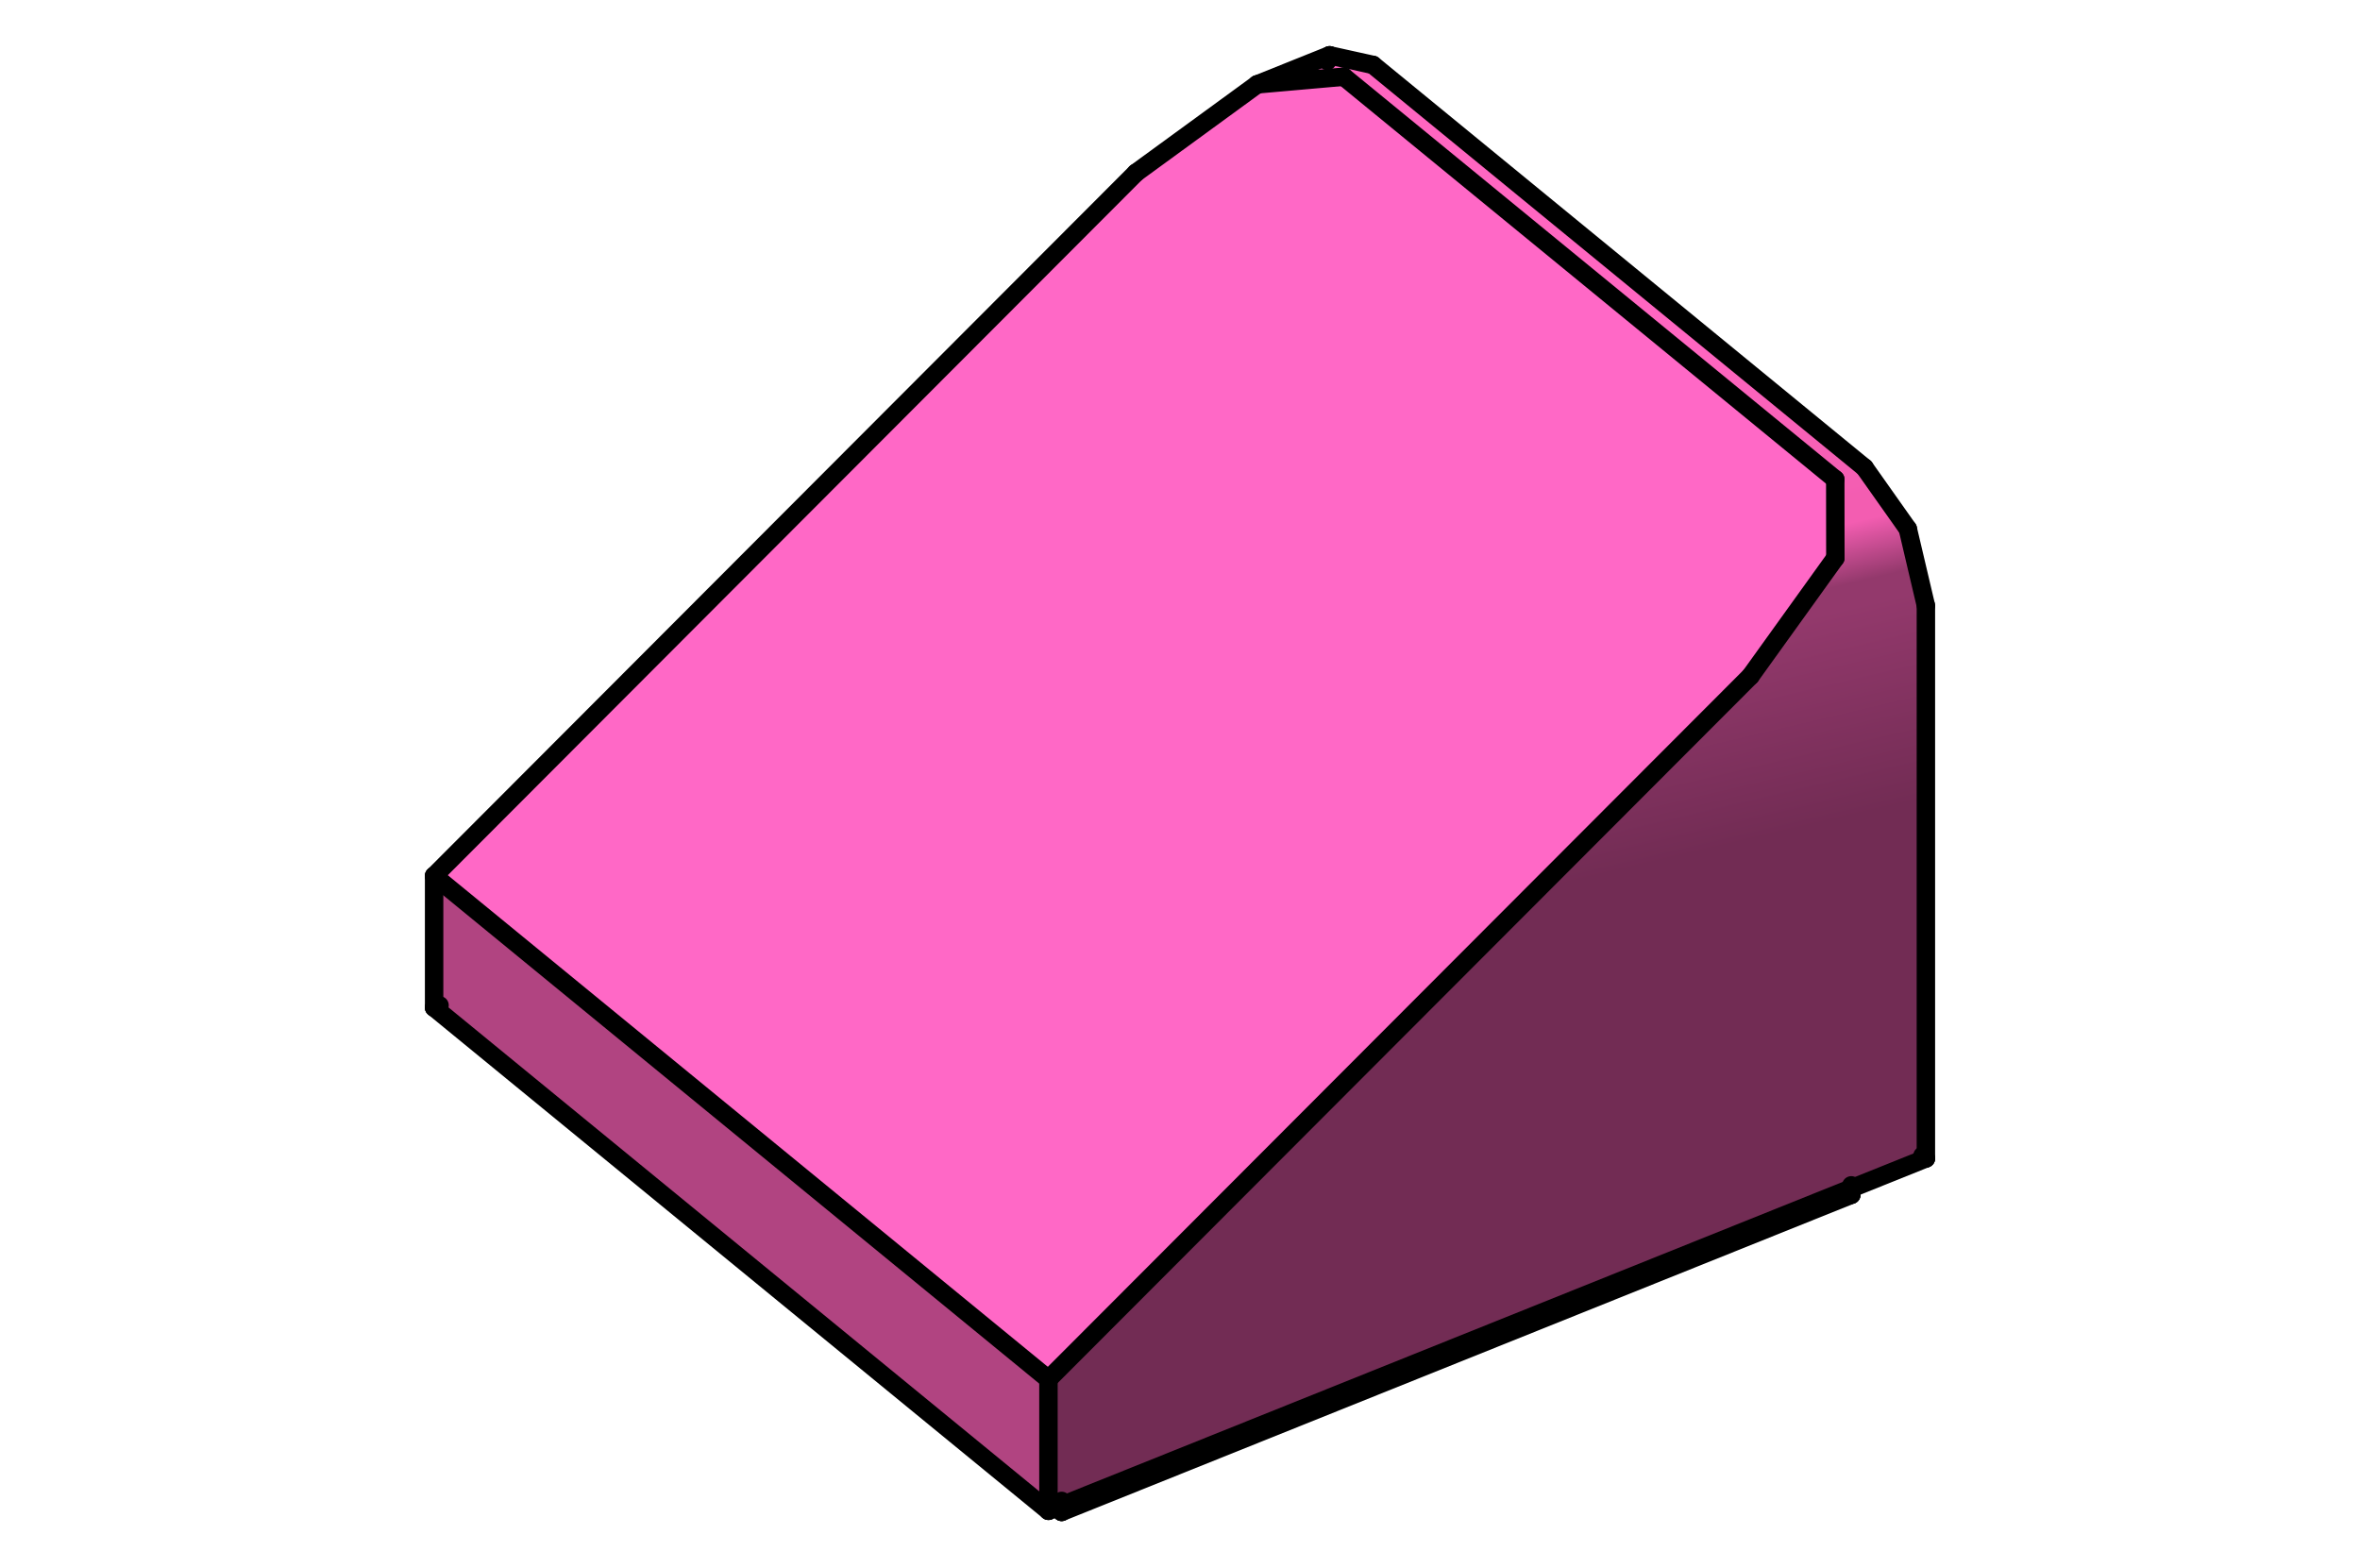
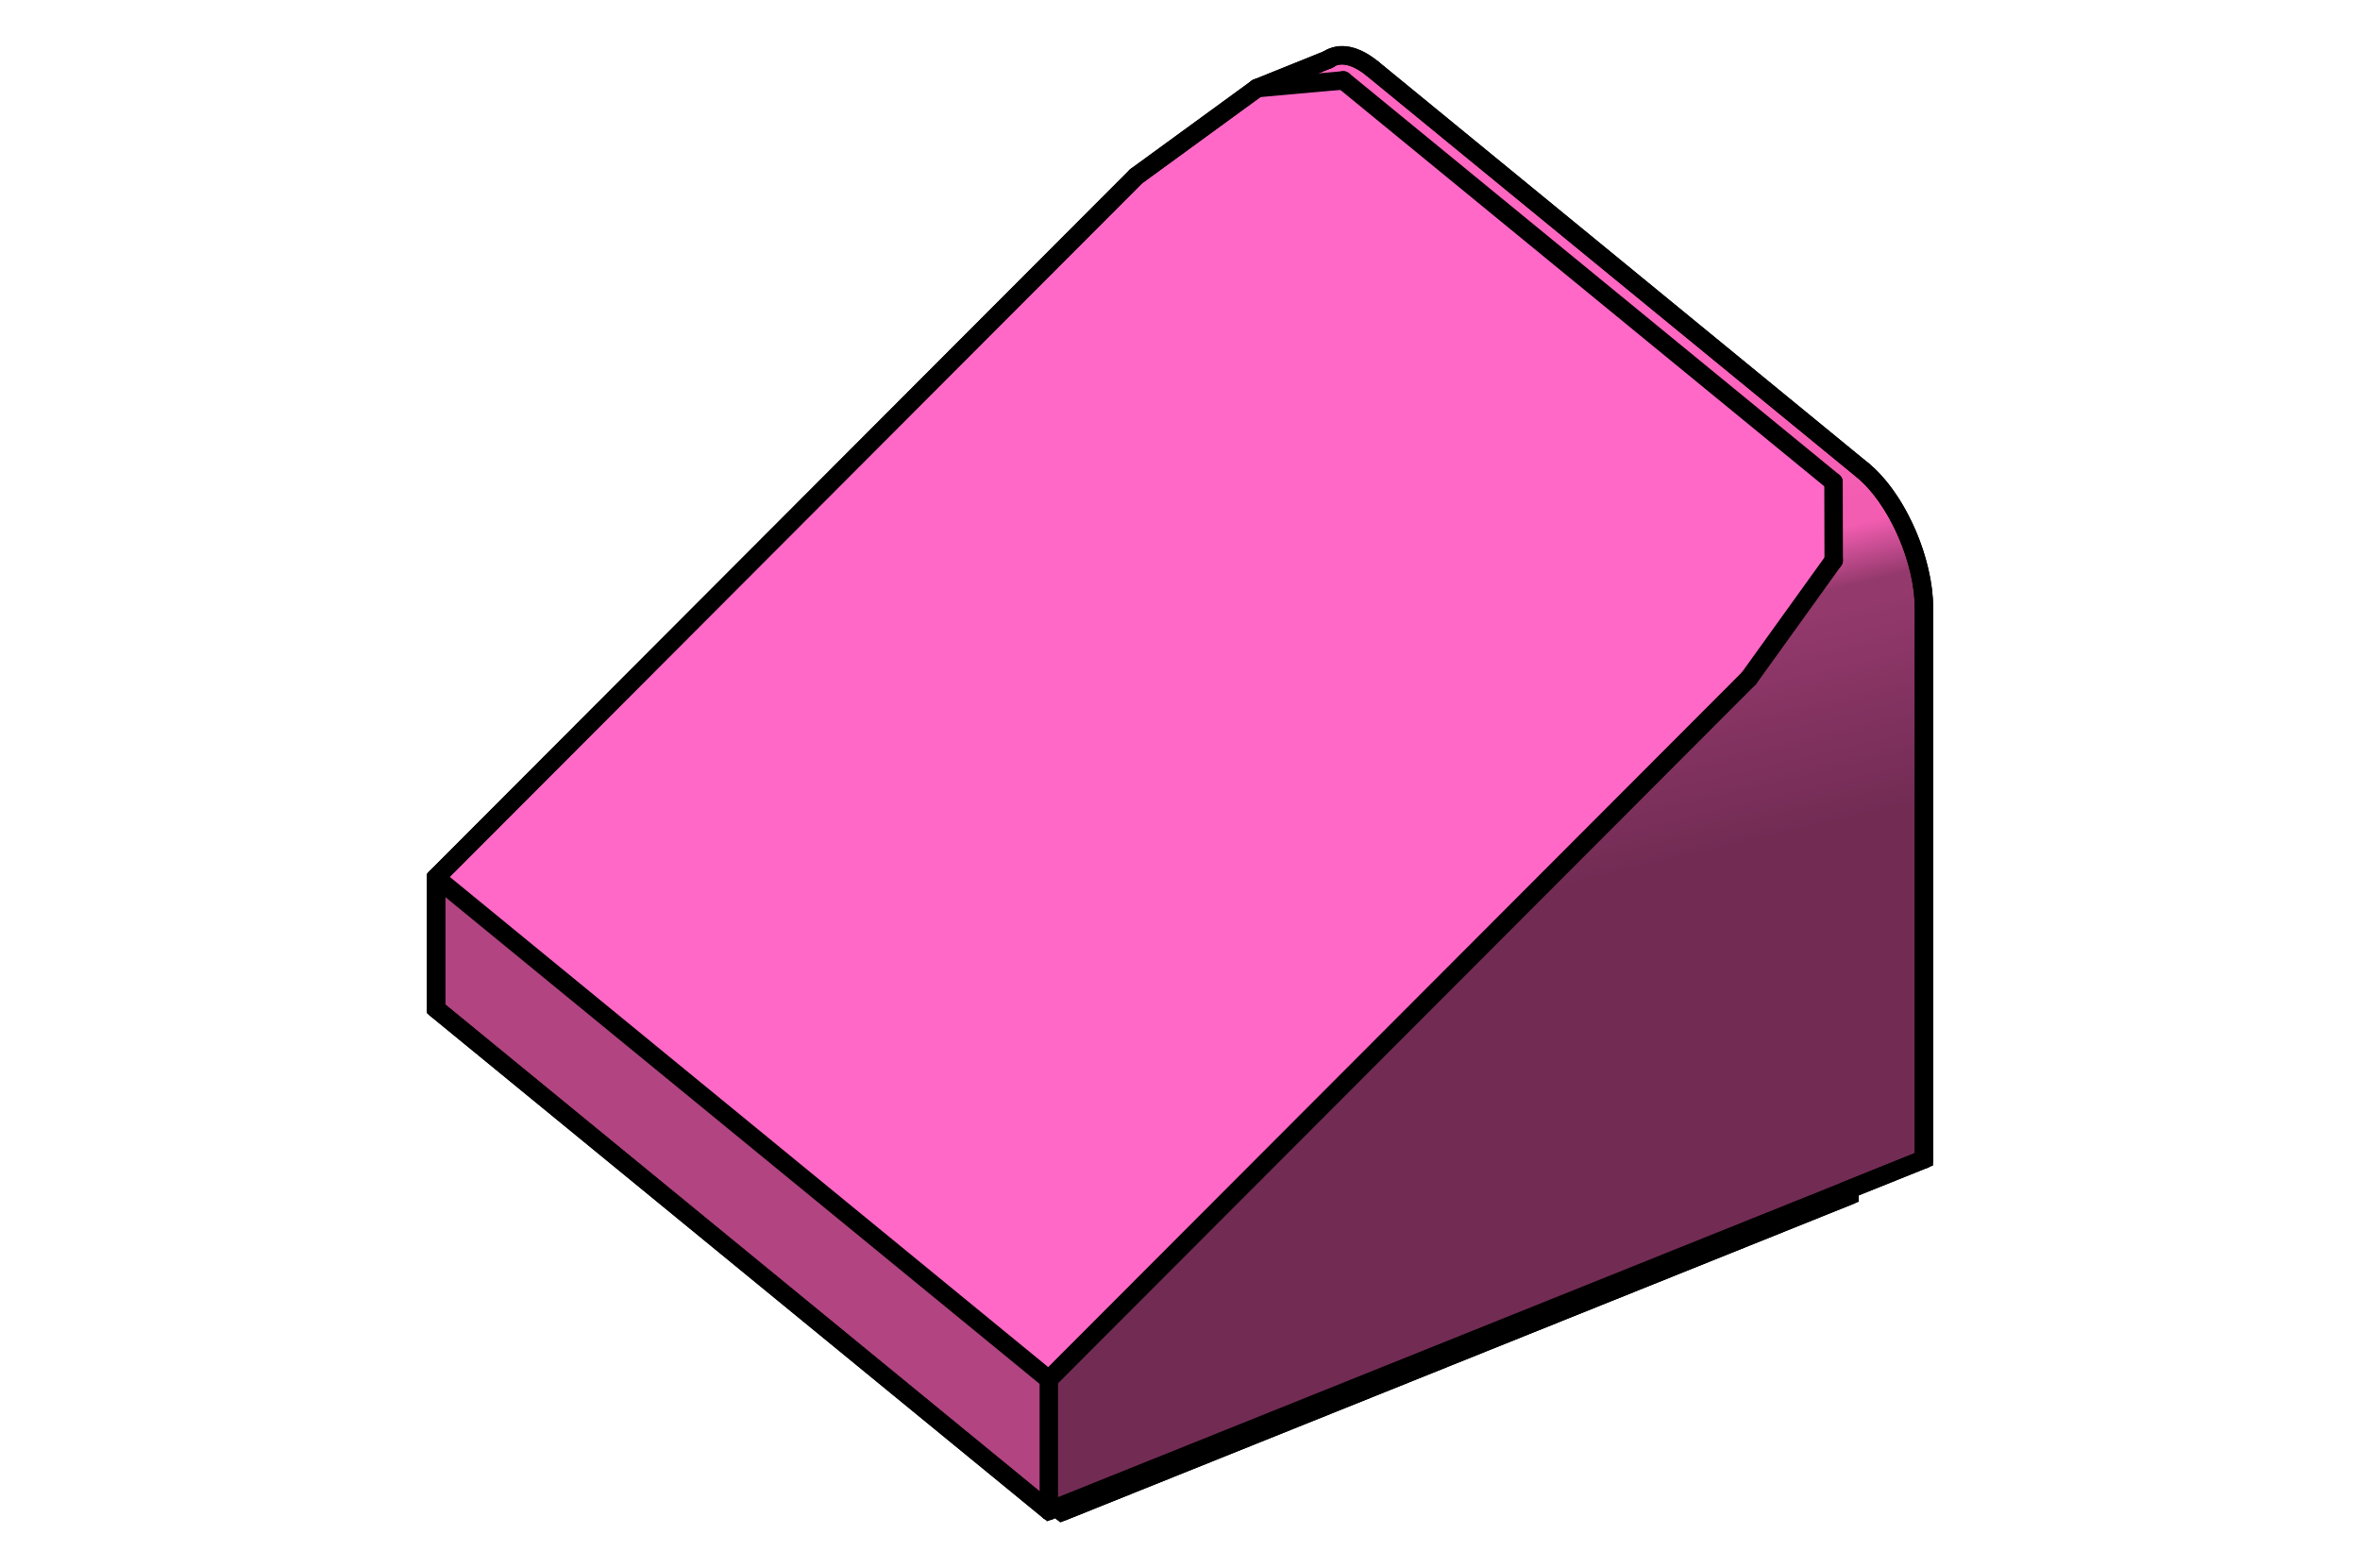
<svg xmlns="http://www.w3.org/2000/svg" viewBox="0 0 256 170" preserveAspectRatio="xMidYMid meet">
  <defs>
-     <linearGradient id="g0" gradientUnits="userSpaceOnUse" x1="195.44" y1="134.57" x2="164.21" y2="2.43">
+     <linearGradient id="g0" gradientUnits="userSpaceOnUse" x1="195.26" y1="134.65" x2="164.12" y2="2.85">
      <stop offset="0.0%" stop-color="#722c54" />
      <stop offset="17.3%" stop-color="#722c54" />
      <stop offset="32.0%" stop-color="#722c54" />
      <stop offset="48.4%" stop-color="#93396c" />
      <stop offset="50.2%" stop-color="#93396c" />
      <stop offset="54.9%" stop-color="#f35db1" />
      <stop offset="56.7%" stop-color="#f35db1" />
      <stop offset="72.3%" stop-color="#ff66c1" />
      <stop offset="85.6%" stop-color="#ff66c1" />
      <stop offset="99.4%" stop-color="#ff65c0" />
      <stop offset="100.0%" stop-color="#ff65c0" />
    </linearGradient>
  </defs>
  <g stroke-linejoin="round">
-     <path d="M 199.07 51.99 L 199.09 60.53 L 189.88 73.34 L 113.73 149.60 L 113.73 163.88 L 208.91 125.66 L 208.91 65.69 L 206.95 57.37 L 202.25 50.72 L 148.93 7.04 L 144.23 6.00 L 136.38 9.15 L 145.76 8.31 Z" fill="url(#g0)" fill-rule="evenodd" stroke="url(#g0)" stroke-width="0.8" />
-     <path d="M 123.23 18.75 L 47.09 95.01 L 113.73 149.60 L 189.88 73.34 L 199.09 60.53 L 199.07 51.99 L 145.76 8.31 L 136.38 9.15 Z" fill="#ff68c6" fill-rule="evenodd" stroke="#ff68c6" stroke-width="0.8" />
-     <path d="M 200.82 128.91 L 188.40 133.89 L 188.40 133.90 L 115.16 163.31 L 115.16 164.00 L 200.82 129.60 Z" fill="#7d305b" fill-rule="evenodd" stroke="#7d305b" stroke-width="0.8" />
-     <path d="M 113.73 163.88 L 113.73 149.60 L 47.09 95.01 L 47.09 109.29 Z" fill="#b14481" fill-rule="evenodd" stroke="#b14481" stroke-width="0.8" />
+     <path d="M 144.18 6.38 L 136.36 9.56 L 145.71 8.72 L 198.89 52.28 L 198.91 60.79 L 206.76 57.64 A 11.59 5.45 -111.88 0 0 202.06 51.01 L 148.88 7.45 A 11.59 5.45 -111.88 0 0 144.18 6.38 Z M 198.91 60.79 L 189.72 73.57 L 206.74 57.65 L 198.91 60.79 Z M 208.70 125.75 L 208.70 65.95 A 11.59 5.45 -111.88 0 0 206.76 57.64 L 189.72 73.57 L 113.77 149.64 L 113.77 163.88 L 208.70 125.75 Z" fill="url(#g0)" fill-rule="evenodd" stroke="url(#g0)" stroke-width="0.8" />
+     <path d="M 123.24 19.12 L 47.30 95.19 L 113.77 149.64 L 189.72 73.57 L 198.91 60.79 L 198.89 52.28 L 145.71 8.72 L 136.36 9.56 L 123.24 19.12 Z" fill="#ff68c6" fill-rule="evenodd" stroke="#ff68c6" stroke-width="0.8" />
+     <path d="M 113.77 163.88 L 113.77 149.64 L 47.30 95.19 L 47.30 109.43 L 113.77 163.88 Z" fill="#b14481" fill-rule="evenodd" stroke="#b14481" stroke-width="0.8" />
  </g>
-   <g stroke="black" fill="none" stroke-linecap="round">
-     <line x1="113.73" y1="163.88" x2="208.91" y2="125.66" stroke-width="2.00" />
-     <line x1="47.09" y1="109.29" x2="47.68" y2="109.05" stroke-width="2.00" />
-     <line x1="47.09" y1="109.29" x2="113.73" y2="163.88" stroke-width="2.00" />
-     <line x1="113.73" y1="149.61" x2="113.73" y2="163.88" stroke-width="2.00" />
-     <line x1="47.09" y1="95.01" x2="113.73" y2="149.61" stroke-width="2.00" />
-     <line x1="47.09" y1="95.01" x2="47.09" y2="109.29" stroke-width="2.00" />
-     <line x1="200.45" y1="129.29" x2="200.82" y2="129.60" stroke-width="2.00" />
-     <line x1="114.29" y1="163.29" x2="115.16" y2="164.00" stroke-width="2.00" />
-     <line x1="115.16" y1="164.00" x2="200.82" y2="129.60" stroke-width="2.00" />
-     <line x1="115.16" y1="162.81" x2="115.16" y2="164.00" stroke-width="2.00" />
-     <line x1="200.82" y1="128.58" x2="200.82" y2="129.60" stroke-width="2.00" />
-     <line x1="189.88" y1="73.34" x2="199.09" y2="60.53" stroke-width="2.00" />
-     <line x1="206.95" y1="57.37" x2="208.91" y2="65.69" stroke-width="2.00" />
-     <line x1="199.08" y1="51.99" x2="199.09" y2="60.53" stroke-width="2.00" />
-     <line x1="202.25" y1="50.72" x2="206.95" y2="57.37" stroke-width="2.00" />
-     <line x1="123.23" y1="18.74" x2="136.38" y2="9.15" stroke-width="2.00" />
-     <line x1="143.99" y1="6.62" x2="144.23" y2="6.00" stroke-width="2.00" />
-     <line x1="136.38" y1="9.15" x2="145.76" y2="8.32" stroke-width="2.00" />
-     <line x1="144.23" y1="6.00" x2="148.93" y2="7.04" stroke-width="2.00" />
-     <line x1="148.93" y1="7.04" x2="202.25" y2="50.72" stroke-width="2.00" />
-     <line x1="145.76" y1="8.32" x2="199.08" y2="51.99" stroke-width="2.00" />
-     <line x1="208.54" y1="125.35" x2="208.91" y2="125.66" stroke-width="2.00" />
-     <line x1="208.91" y1="65.69" x2="208.91" y2="125.66" stroke-width="2.00" />
-     <line x1="47.09" y1="95.01" x2="123.23" y2="18.74" stroke-width="2.00" />
-     <line x1="113.73" y1="149.61" x2="189.88" y2="73.34" stroke-width="2.00" />
-     <line x1="136.38" y1="9.15" x2="144.23" y2="6.00" stroke-width="2.00" />
+   <defs>
+     <clipPath id="sclip">
+       <path d="M 148.91 6.22 L 148.30 5.82 L 147.68 5.50 L 147.06 5.25 L 146.43 5.08 L 145.80 5.00 L 145.18 5.01 L 144.57 5.13 L 143.99 5.34 L 143.59 5.57 L 135.87 8.68 L 122.59 18.36 L 46.30 94.78 L 46.30 109.91 L 113.59 165.03 L 114.45 164.69 L 115.02 165.15 L 201.63 130.36 L 201.63 129.67 L 209.70 126.43 L 209.70 65.93 L 209.68 65.09 L 209.61 64.20 L 209.49 63.30 L 209.32 62.37 L 209.11 61.44 L 208.86 60.49 L 208.57 59.55 L 208.24 58.62 L 207.87 57.69 L 207.46 56.78 L 207.03 55.90 L 206.56 55.04 L 206.07 54.21 L 205.55 53.43 L 205.01 52.68 L 204.45 51.99 L 203.88 51.35 L 203.29 50.76 L 202.70 50.25 L 149.50 6.66 Z" clip-rule="evenodd" />
+     </clipPath>
+   </defs>
+   <g stroke="black" fill="none" stroke-linecap="round" clip-path="url(#sclip)">
+     <path d="M 144.03 6.47 L 136.36 9.56 L 123.24 19.12 L 47.30 95.19 L 47.30 109.43 L 113.77 163.88 L 114.63 163.54 L 115.19 164.00 L 200.63 129.69 L 200.63 129.00 L 208.70 125.75 L 208.70 65.95 A 11.59 5.45 -111.88 0 0 202.60 51.49 A 11.59 5.45 -111.88 0 0 202.06 51.01 L 148.88 7.45 A 11.59 5.45 -111.88 0 0 144.03 6.47 Z" stroke-width="2.00" stroke-linejoin="miter" stroke-miterlimit="5" />
+     <line x1="113.77" y1="163.88" x2="208.70" y2="125.76" stroke-width="2.00" />
+     <line x1="47.30" y1="109.43" x2="113.77" y2="163.88" stroke-width="2.00" />
+     <line x1="113.77" y1="149.64" x2="113.77" y2="163.88" stroke-width="2.00" />
+     <line x1="47.30" y1="95.19" x2="113.77" y2="149.64" stroke-width="2.00" />
+     <line x1="47.30" y1="95.19" x2="47.30" y2="109.43" stroke-width="2.00" />
+     <line x1="115.19" y1="164.00" x2="200.63" y2="129.69" stroke-width="2.00" />
+     <line x1="189.72" y1="73.57" x2="198.91" y2="60.79" stroke-width="2.00" />
+     <line x1="198.89" y1="52.28" x2="198.91" y2="60.79" stroke-width="2.00" />
+     <line x1="123.24" y1="19.12" x2="136.36" y2="9.56" stroke-width="2.00" />
+     <line x1="136.36" y1="9.56" x2="145.71" y2="8.72" stroke-width="2.00" />
+     <line x1="148.88" y1="7.45" x2="202.06" y2="51.01" stroke-width="2.00" />
+     <line x1="145.71" y1="8.72" x2="198.89" y2="52.28" stroke-width="2.00" />
+     <line x1="208.70" y1="65.95" x2="208.70" y2="125.76" stroke-width="2.00" />
+     <line x1="47.30" y1="95.19" x2="123.24" y2="19.12" stroke-width="2.00" />
+     <line x1="113.77" y1="149.64" x2="189.72" y2="73.57" stroke-width="2.00" />
+     <line x1="136.36" y1="9.56" x2="144.19" y2="6.41" stroke-width="2.00" />
+     <path d="M 144.03 6.47 A 11.59 5.45 -111.88 0 1 148.88 7.45" stroke-width="2.00" />
+     <path d="M 202.06 51.01 A 11.59 5.45 -111.88 0 1 206.76 57.64 A 11.59 5.45 -111.88 0 1 208.70 65.95" stroke-width="2.00" />
  </g>
</svg>
